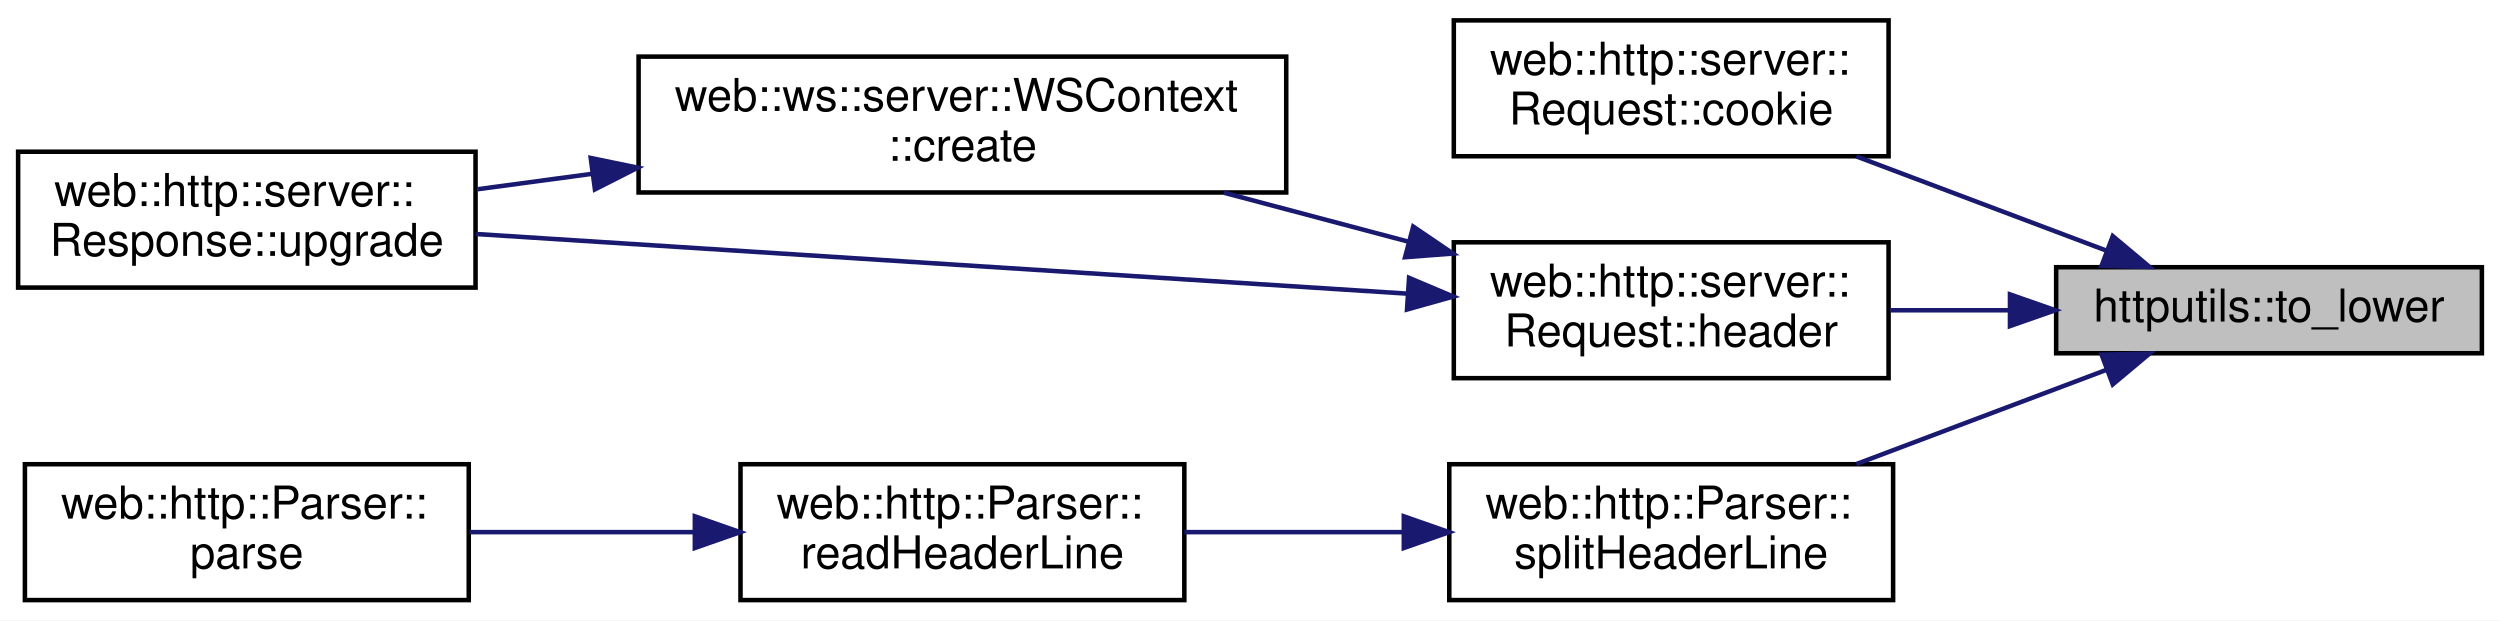
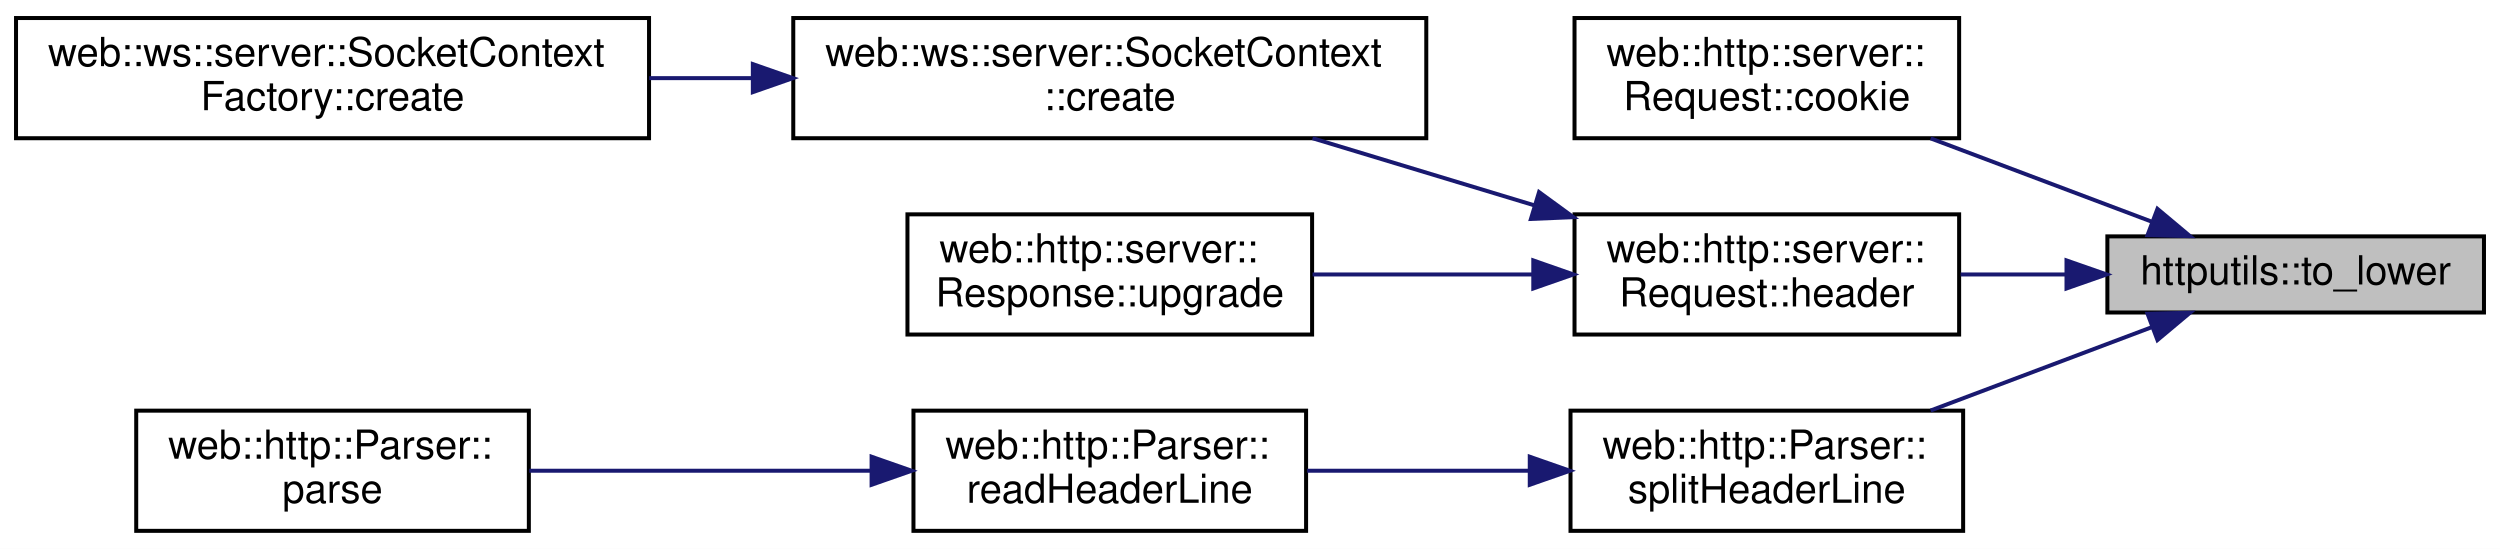
- <svg xmlns="http://www.w3.org/2000/svg" xmlns:xlink="http://www.w3.org/1999/xlink" width="552pt" height="137pt" viewBox="0.00 0.00 552.00 137.00">
+ <svg xmlns="http://www.w3.org/2000/svg" xmlns:xlink="http://www.w3.org/1999/xlink" width="624pt" height="137pt" viewBox="0.00 0.00 624.00 137.00">
  <g id="graph0" class="graph" transform="scale(1 1) rotate(0) translate(4 133)">
-     <polygon fill="white" stroke="transparent" points="-4,4 -4,-133 548,-133 548,4 -4,4" />
+     <polygon fill="white" stroke="transparent" points="-4,4 -4,-133 620,-133 620,4 -4,4" />
    <g id="node1" class="node">
      <g id="a_node1">
        <a xlink:title=" ">
-           <polygon fill="#bfbfbf" stroke="black" points="450,-55 450,-74 544,-74 544,-55 450,-55" />
-           <text text-anchor="middle" x="497" y="-62" font-family="Helvetica,sans-Serif" font-size="10.00">httputils::to_lower</text>
+           <polygon fill="#bfbfbf" stroke="black" points="522,-55 522,-74 616,-74 616,-55 522,-55" />
+           <text text-anchor="middle" x="569" y="-62" font-family="Helvetica,sans-Serif" font-size="10.00">httputils::to_lower</text>
        </a>
      </g>
    </g>
    <g id="node2" class="node">
      <g id="a_node2">
        <a xlink:href="classweb_1_1http_1_1server_1_1_request.html#a682573954449cf969511fbcbe25f19cc" target="_top" xlink:title=" ">
-           <polygon fill="white" stroke="black" points="317,-98.5 317,-128.5 413,-128.5 413,-98.5 317,-98.5" />
-           <text text-anchor="start" x="325" y="-116.5" font-family="Helvetica,sans-Serif" font-size="10.00">web::http::server::</text>
-           <text text-anchor="middle" x="365" y="-105.5" font-family="Helvetica,sans-Serif" font-size="10.00">Request::cookie</text>
+           <polygon fill="white" stroke="black" points="389,-98.5 389,-128.5 485,-128.5 485,-98.5 389,-98.5" />
+           <text text-anchor="start" x="397" y="-116.5" font-family="Helvetica,sans-Serif" font-size="10.00">web::http::server::</text>
+           <text text-anchor="middle" x="437" y="-105.5" font-family="Helvetica,sans-Serif" font-size="10.00">Request::cookie</text>
        </a>
      </g>
    </g>
    <g id="edge1" class="edge">
-       <path fill="none" stroke="midnightblue" d="M461.07,-77.67C444.05,-84.08 423.52,-91.82 405.89,-98.46" />
-       <polygon fill="midnightblue" stroke="midnightblue" points="462.5,-80.87 470.63,-74.06 460.03,-74.32 462.5,-80.87" />
+       <path fill="none" stroke="midnightblue" d="M533.07,-77.67C516.05,-84.08 495.52,-91.82 477.89,-98.46" />
+       <polygon fill="midnightblue" stroke="midnightblue" points="534.5,-80.87 542.63,-74.06 532.03,-74.32 534.5,-80.87" />
    </g>
    <g id="node3" class="node">
      <g id="a_node3">
        <a xlink:href="classweb_1_1http_1_1server_1_1_request.html#ad39cdf1338eb6a4d187d5bb7fe416c09" target="_top" xlink:title=" ">
-           <polygon fill="white" stroke="black" points="317,-49.5 317,-79.5 413,-79.5 413,-49.5 317,-49.5" />
-           <text text-anchor="start" x="325" y="-67.5" font-family="Helvetica,sans-Serif" font-size="10.00">web::http::server::</text>
-           <text text-anchor="middle" x="365" y="-56.5" font-family="Helvetica,sans-Serif" font-size="10.00">Request::header</text>
+           <polygon fill="white" stroke="black" points="389,-49.5 389,-79.5 485,-79.5 485,-49.5 389,-49.5" />
+           <text text-anchor="start" x="397" y="-67.5" font-family="Helvetica,sans-Serif" font-size="10.00">web::http::server::</text>
+           <text text-anchor="middle" x="437" y="-56.5" font-family="Helvetica,sans-Serif" font-size="10.00">Request::header</text>
        </a>
      </g>
    </g>
    <g id="edge2" class="edge">
-       <path fill="none" stroke="midnightblue" d="M439.65,-64.5C430.88,-64.5 421.91,-64.5 413.37,-64.5" />
-       <polygon fill="midnightblue" stroke="midnightblue" points="439.8,-68 449.8,-64.5 439.8,-61 439.8,-68" />
+       <path fill="none" stroke="midnightblue" d="M511.65,-64.5C502.88,-64.5 493.91,-64.5 485.37,-64.5" />
+       <polygon fill="midnightblue" stroke="midnightblue" points="511.8,-68 521.8,-64.5 511.8,-61 511.8,-68" />
    </g>
-     <g id="node6" class="node">
-       <g id="a_node6">
+     <g id="node7" class="node">
+       <g id="a_node7">
        <a xlink:href="classweb_1_1http_1_1_parser.html#a3ad9a67598be4f80db31a3e6c6971d8a" target="_top" xlink:title=" ">
-           <polygon fill="white" stroke="black" points="316,-0.5 316,-30.5 414,-30.5 414,-0.5 316,-0.5" />
-           <text text-anchor="start" x="324" y="-18.5" font-family="Helvetica,sans-Serif" font-size="10.00">web::http::Parser::</text>
-           <text text-anchor="middle" x="365" y="-7.5" font-family="Helvetica,sans-Serif" font-size="10.00">splitHeaderLine</text>
+           <polygon fill="white" stroke="black" points="388,-0.5 388,-30.5 486,-30.5 486,-0.5 388,-0.5" />
+           <text text-anchor="start" x="396" y="-18.5" font-family="Helvetica,sans-Serif" font-size="10.00">web::http::Parser::</text>
+           <text text-anchor="middle" x="437" y="-7.5" font-family="Helvetica,sans-Serif" font-size="10.00">splitHeaderLine</text>
        </a>
      </g>
    </g>
    <g id="edge6" class="edge">
-       <path fill="none" stroke="midnightblue" d="M461.07,-51.33C444.05,-44.92 423.52,-37.18 405.89,-30.54" />
-       <polygon fill="midnightblue" stroke="midnightblue" points="460.03,-54.68 470.63,-54.94 462.5,-48.13 460.03,-54.68" />
+       <path fill="none" stroke="midnightblue" d="M533.07,-51.33C516.05,-44.92 495.52,-37.18 477.89,-30.54" />
+       <polygon fill="midnightblue" stroke="midnightblue" points="532.03,-54.68 542.63,-54.94 534.5,-48.13 532.03,-54.68" />
    </g>
    <g id="node4" class="node">
      <g id="a_node4">
-         <a xlink:href="classweb_1_1ws_1_1server_1_1_w_s_context.html#a3f0b2b1ee7fe260b73d802b3f4189f4a" target="_top" xlink:title=" ">
-           <polygon fill="white" stroke="black" points="137,-90.5 137,-120.5 280,-120.5 280,-90.5 137,-90.5" />
-           <text text-anchor="start" x="145" y="-108.5" font-family="Helvetica,sans-Serif" font-size="10.00">web::ws::server::WSContext</text>
-           <text text-anchor="middle" x="208.5" y="-97.5" font-family="Helvetica,sans-Serif" font-size="10.00">::create</text>
+         <a xlink:href="classweb_1_1ws_1_1server_1_1_socket_context.html#a20c94297b58c5aeaaa7889804e7d9bdd" target="_top" xlink:title=" ">
+           <polygon fill="white" stroke="black" points="194,-98.5 194,-128.5 352,-128.5 352,-98.5 194,-98.5" />
+           <text text-anchor="start" x="202" y="-116.5" font-family="Helvetica,sans-Serif" font-size="10.00">web::ws::server::SocketContext</text>
+           <text text-anchor="middle" x="273" y="-105.5" font-family="Helvetica,sans-Serif" font-size="10.00">::create</text>
        </a>
      </g>
    </g>
    <g id="edge3" class="edge">
-       <path fill="none" stroke="midnightblue" d="M306.85,-79.67C293.57,-83.19 279.45,-86.94 266.19,-90.46" />
-       <polygon fill="midnightblue" stroke="midnightblue" points="308.04,-82.97 316.81,-77.02 306.24,-76.21 308.04,-82.97" />
+       <path fill="none" stroke="midnightblue" d="M378.89,-81.77C360.85,-87.23 341.08,-93.21 323.61,-98.5" />
+       <polygon fill="midnightblue" stroke="midnightblue" points="380.15,-85.05 388.71,-78.8 378.12,-78.35 380.15,-85.05" />
    </g>
-     <g id="node5" class="node">
-       <g id="a_node5">
+     <g id="node6" class="node">
+       <g id="a_node6">
        <a xlink:href="classweb_1_1http_1_1server_1_1_response.html#afa792224c8bdb8edcb75514297931ece" target="_top" xlink:title=" ">
-           <polygon fill="white" stroke="black" points="0,-69.5 0,-99.5 101,-99.5 101,-69.5 0,-69.5" />
-           <text text-anchor="start" x="8" y="-87.5" font-family="Helvetica,sans-Serif" font-size="10.00">web::http::server::</text>
-           <text text-anchor="middle" x="50.5" y="-76.5" font-family="Helvetica,sans-Serif" font-size="10.00">Response::upgrade</text>
+           <polygon fill="white" stroke="black" points="222.5,-49.5 222.5,-79.5 323.5,-79.5 323.5,-49.5 222.5,-49.5" />
+           <text text-anchor="start" x="230.5" y="-67.5" font-family="Helvetica,sans-Serif" font-size="10.00">web::http::server::</text>
+           <text text-anchor="middle" x="273" y="-56.5" font-family="Helvetica,sans-Serif" font-size="10.00">Response::upgrade</text>
        </a>
      </g>
    </g>
    <g id="edge5" class="edge">
-       <path fill="none" stroke="midnightblue" d="M306.62,-68.17C247.71,-71.94 156.97,-77.75 101.08,-81.33" />
-       <polygon fill="midnightblue" stroke="midnightblue" points="307.12,-71.65 316.88,-67.52 306.67,-64.66 307.12,-71.65" />
+       <path fill="none" stroke="midnightblue" d="M378.64,-64.5C360.67,-64.5 341,-64.5 323.61,-64.5" />
+       <polygon fill="midnightblue" stroke="midnightblue" points="378.71,-68 388.71,-64.5 378.71,-61 378.71,-68" />
+     </g>
+     <g id="node5" class="node">
+       <g id="a_node5">
+         <a xlink:href="classweb_1_1ws_1_1server_1_1_socket_context_factory.html#ac52c2a313937406f085e338fcb718b91" target="_top" xlink:title=" ">
+           <polygon fill="white" stroke="black" points="0,-98.5 0,-128.5 158,-128.5 158,-98.5 0,-98.5" />
+           <text text-anchor="start" x="8" y="-116.5" font-family="Helvetica,sans-Serif" font-size="10.00">web::ws::server::SocketContext</text>
+           <text text-anchor="middle" x="79" y="-105.5" font-family="Helvetica,sans-Serif" font-size="10.00">Factory::create</text>
+         </a>
+       </g>
    </g>
    <g id="edge4" class="edge">
-       <path fill="none" stroke="midnightblue" d="M126.71,-94.62C118.1,-93.47 109.54,-92.31 101.45,-91.22" />
-       <polygon fill="midnightblue" stroke="midnightblue" points="126.43,-98.12 136.8,-95.98 127.36,-91.18 126.43,-98.12" />
+       <path fill="none" stroke="midnightblue" d="M183.85,-113.5C175.23,-113.5 166.53,-113.5 158.02,-113.5" />
+       <polygon fill="midnightblue" stroke="midnightblue" points="183.91,-117 193.91,-113.5 183.91,-110 183.91,-117" />
    </g>
-     <g id="node7" class="node">
-       <g id="a_node7">
-         <a xlink:href="classweb_1_1http_1_1_parser.html#a9c3df7c66d0af18f3dd08548b8a79e01" target="_top" xlink:title=" ">
-           <polygon fill="white" stroke="black" points="159.5,-0.5 159.5,-30.5 257.5,-30.5 257.5,-0.5 159.5,-0.5" />
-           <text text-anchor="start" x="167.5" y="-18.5" font-family="Helvetica,sans-Serif" font-size="10.00">web::http::Parser::</text>
-           <text text-anchor="middle" x="208.5" y="-7.5" font-family="Helvetica,sans-Serif" font-size="10.00">readHeaderLine</text>
+     <g id="node8" class="node">
+       <g id="a_node8">
+         <a xlink:href="classweb_1_1http_1_1_parser.html#a08d08d589c4c91f0fd06817fac7b700a" target="_top" xlink:title=" ">
+           <polygon fill="white" stroke="black" points="224,-0.5 224,-30.5 322,-30.5 322,-0.5 224,-0.5" />
+           <text text-anchor="start" x="232" y="-18.5" font-family="Helvetica,sans-Serif" font-size="10.00">web::http::Parser::</text>
+           <text text-anchor="middle" x="273" y="-7.5" font-family="Helvetica,sans-Serif" font-size="10.00">readHeaderLine</text>
        </a>
      </g>
    </g>
    <g id="edge7" class="edge">
-       <path fill="none" stroke="midnightblue" d="M305.71,-15.5C289.81,-15.5 272.77,-15.5 257.51,-15.5" />
-       <polygon fill="midnightblue" stroke="midnightblue" points="305.96,-19 315.96,-15.5 305.96,-12 305.96,-19" />
+       <path fill="none" stroke="midnightblue" d="M377.65,-15.5C359.48,-15.5 339.66,-15.5 322.26,-15.5" />
+       <polygon fill="midnightblue" stroke="midnightblue" points="377.83,-19 387.83,-15.5 377.83,-12 377.83,-19" />
    </g>
-     <g id="node8" class="node">
-       <g id="a_node8">
-         <a xlink:href="classweb_1_1http_1_1_parser.html#ae648197b41da818f9599e20ef92c89fc" target="_top" xlink:title=" ">
-           <polygon fill="white" stroke="black" points="1.5,-0.5 1.5,-30.5 99.5,-30.5 99.5,-0.5 1.5,-0.5" />
-           <text text-anchor="start" x="9.5" y="-18.5" font-family="Helvetica,sans-Serif" font-size="10.00">web::http::Parser::</text>
-           <text text-anchor="middle" x="50.5" y="-7.5" font-family="Helvetica,sans-Serif" font-size="10.00">parse</text>
+     <g id="node9" class="node">
+       <g id="a_node9">
+         <a xlink:href="classweb_1_1http_1_1_parser.html#ac355ac1ce5844ed0d6626df639dfa985" target="_top" xlink:title=" ">
+           <polygon fill="white" stroke="black" points="30,-0.5 30,-30.5 128,-30.5 128,-0.5 30,-0.5" />
+           <text text-anchor="start" x="38" y="-18.5" font-family="Helvetica,sans-Serif" font-size="10.00">web::http::Parser::</text>
+           <text text-anchor="middle" x="79" y="-7.5" font-family="Helvetica,sans-Serif" font-size="10.00">parse</text>
        </a>
      </g>
    </g>
    <g id="edge8" class="edge">
-       <path fill="none" stroke="midnightblue" d="M149.42,-15.5C133.04,-15.5 115.41,-15.5 99.69,-15.5" />
-       <polygon fill="midnightblue" stroke="midnightblue" points="149.42,-19 159.42,-15.5 149.42,-12 149.42,-19" />
+       <path fill="none" stroke="midnightblue" d="M213.34,-15.5C186.03,-15.5 153.95,-15.5 128.1,-15.5" />
+       <polygon fill="midnightblue" stroke="midnightblue" points="213.55,-19 223.55,-15.5 213.55,-12 213.55,-19" />
    </g>
  </g>
</svg>
